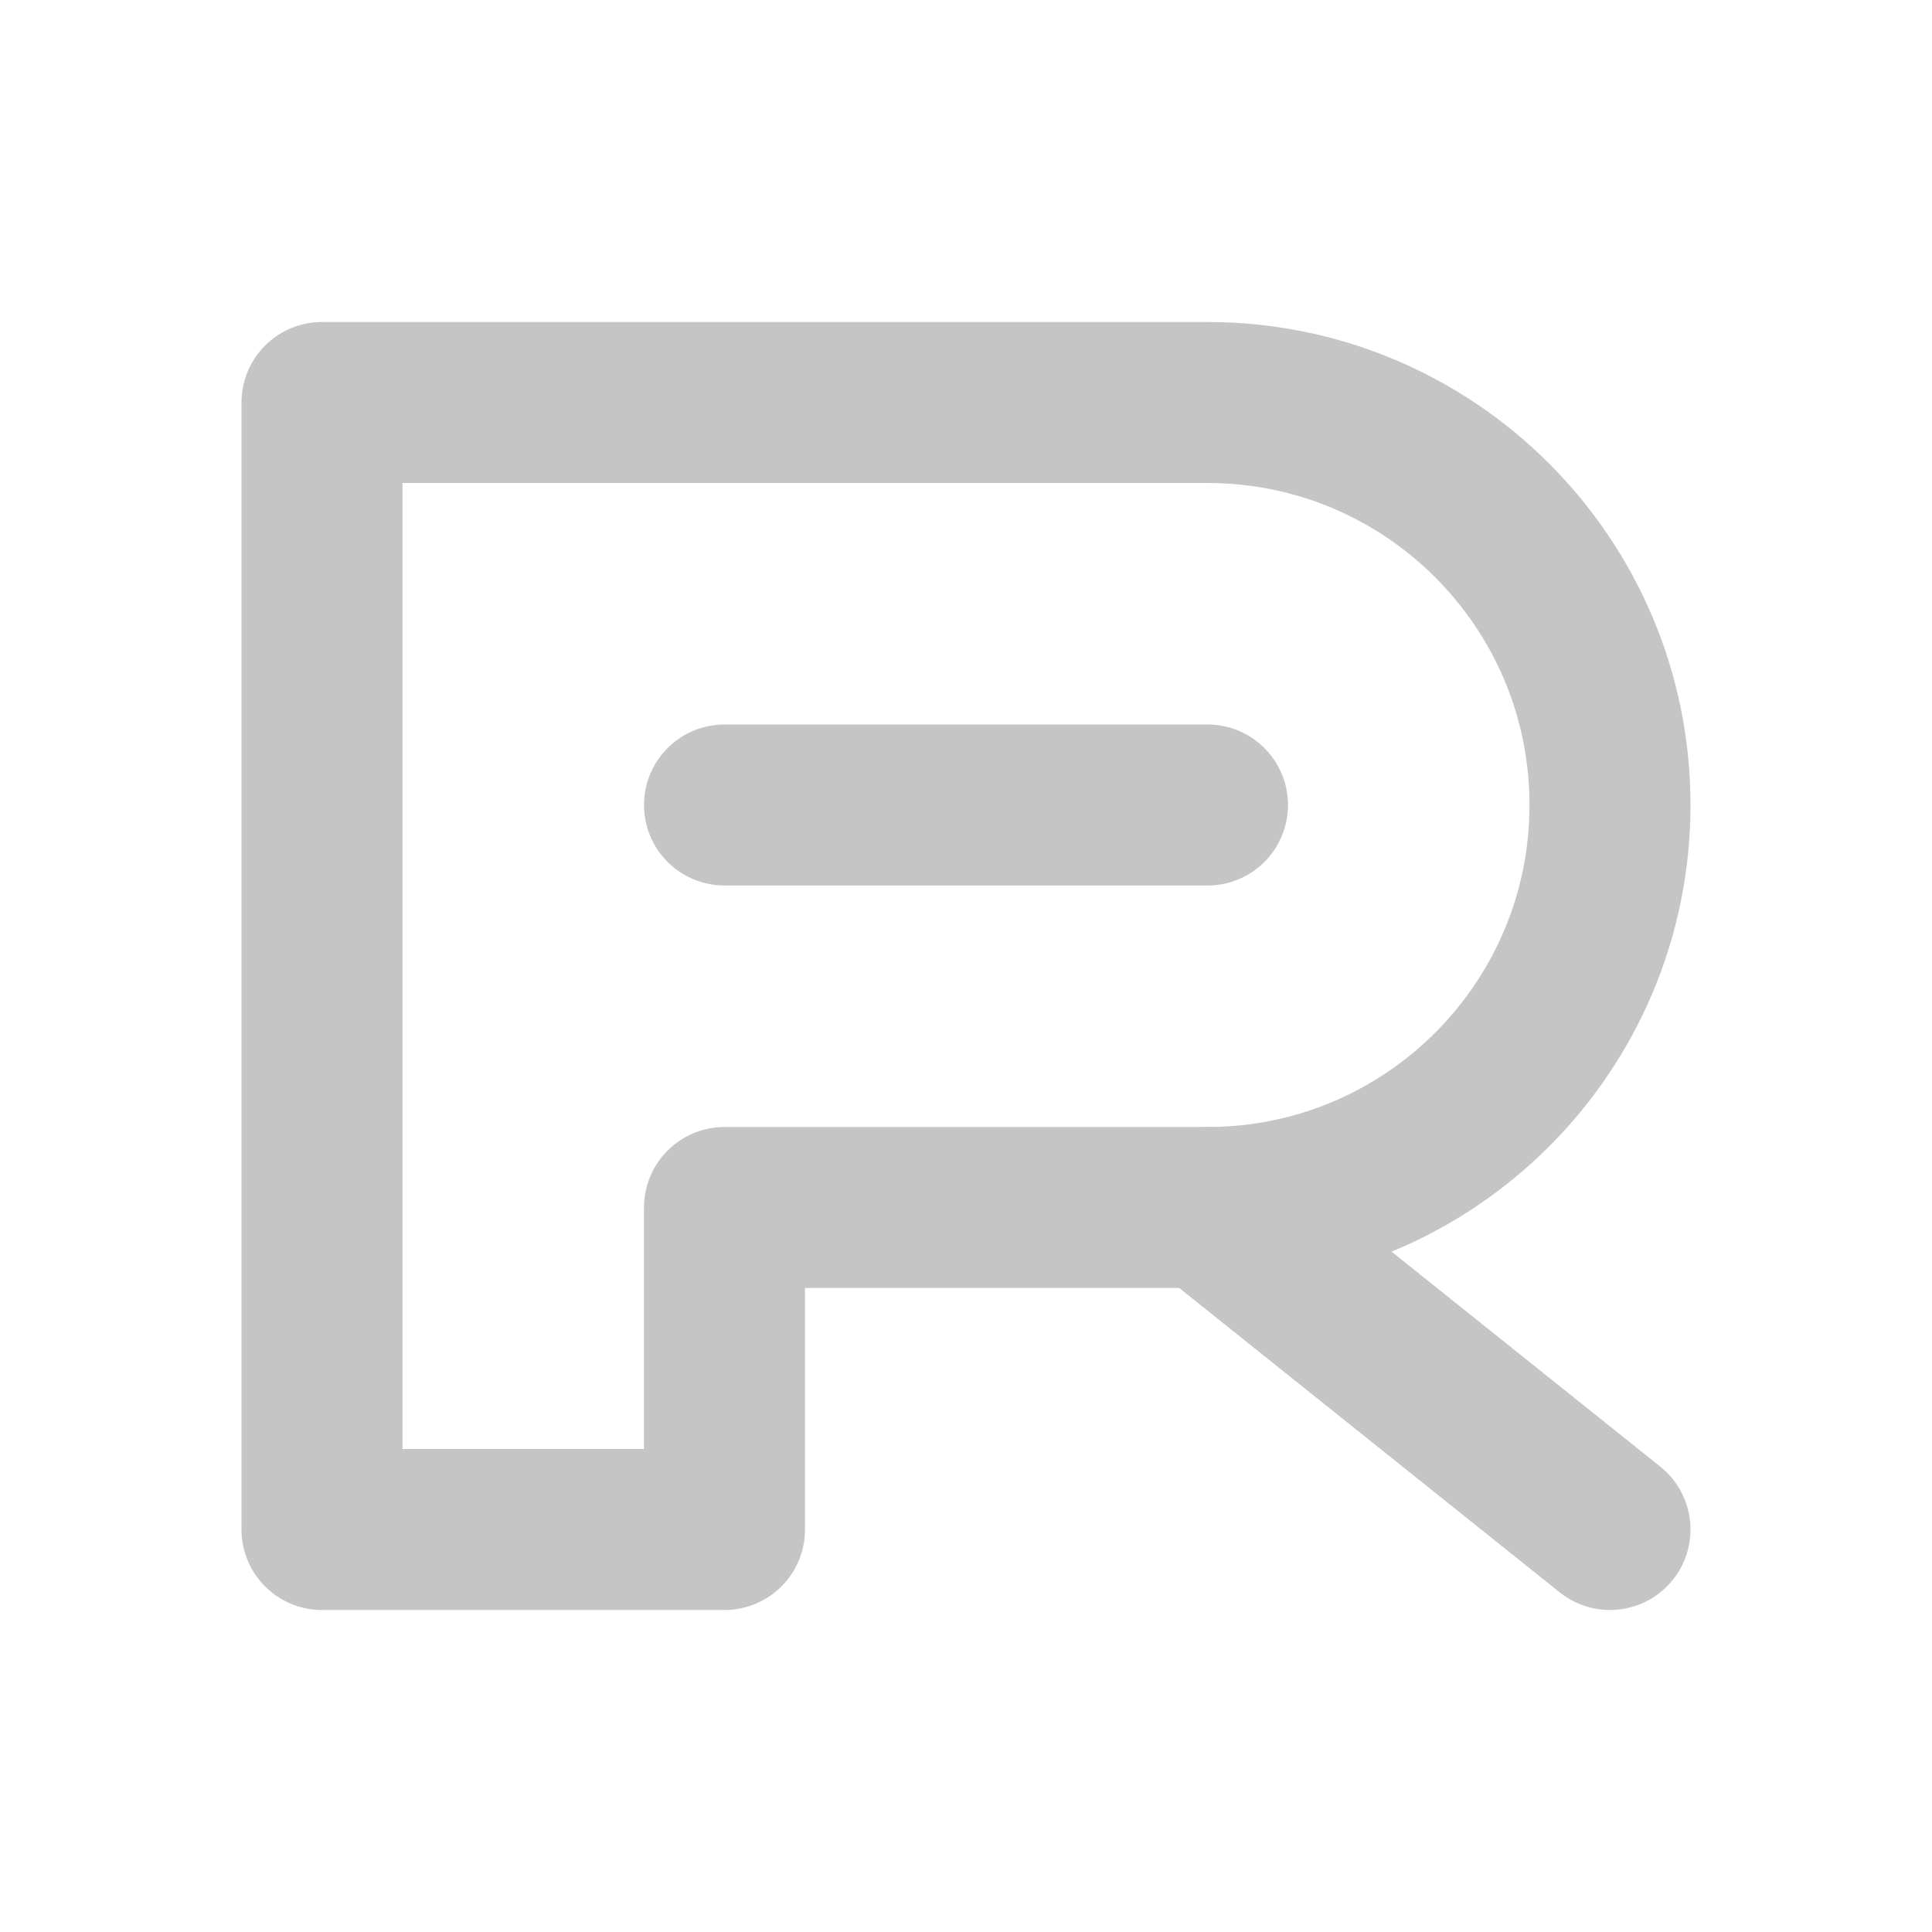
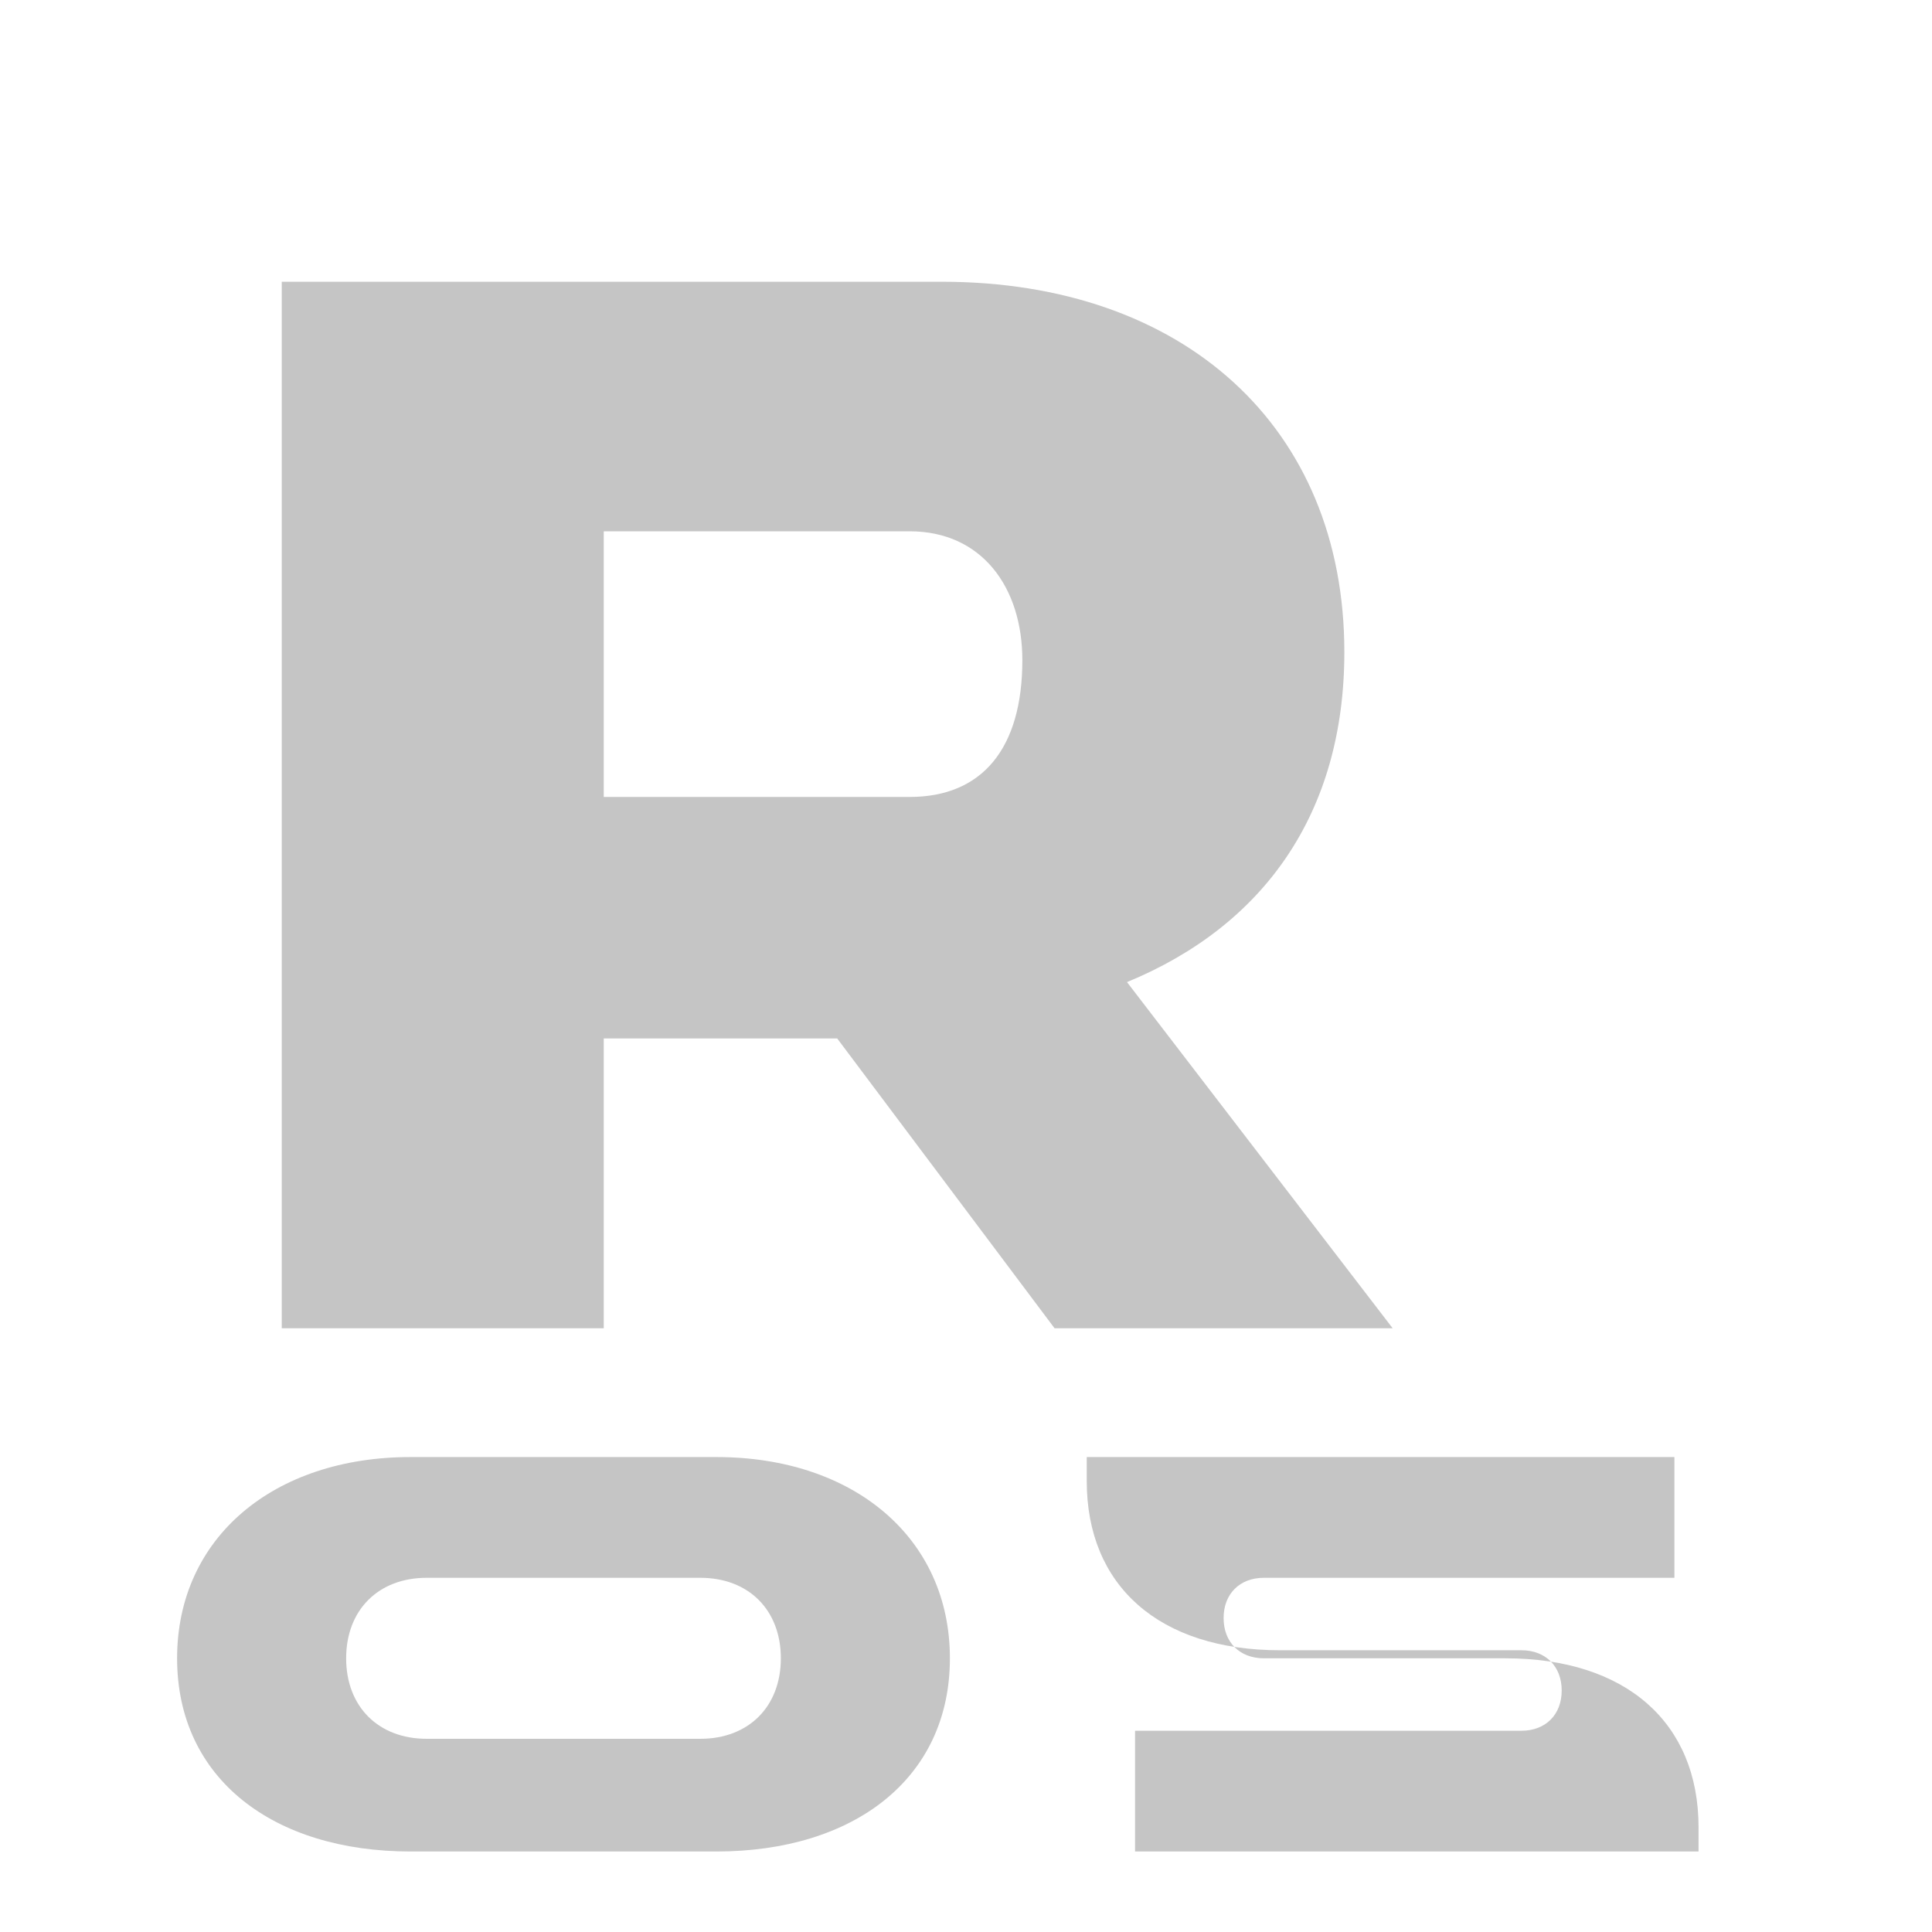
- <svg xmlns="http://www.w3.org/2000/svg" width="24" height="24" viewBox="0 0 24 24" fill="none">
-   <path d="M4 5h11a5 5 0 0 1 0 10H9v4H4V5Z" stroke="#C5C5C5" stroke-width="2" stroke-linejoin="round" />
-   <path d="M9 10h6" stroke="#C5C5C5" stroke-width="2" stroke-linecap="round" />
-   <path d="M15 15l5 4" stroke="#C5C5C5" stroke-width="2" stroke-linecap="round" />
+ <svg xmlns="http://www.w3.org/2000/svg" width="24" height="24" viewBox="0 0 24 24" fill="none" role="img" aria-label="REFER OS">
+   <path d="M3.5 3.5h8.2c3 0 5 1.8 5 4.6 0 2-1 3.4-2.7 4.1l3.3 4.3h-4.2l-2.7-3.6H7.5v3.6h-4V3.5Zm4 3.1v3.3h3.8c.9 0 1.4-.6 1.4-1.7 0-.9-.5-1.6-1.4-1.6H7.5Z" fill="#C5C5C5" />
+   <path d="M5.1 18.1h3.8c1.7 0 2.9 1 2.9 2.5S10.6 23 8.9 23H5.1c-1.7 0-2.9-.9-2.9-2.4s1.2-2.5 2.9-2.5Zm.2 1.5c-.6 0-1 .4-1 1s.4 1 1 1h3.4c.6 0 1-.4 1-1s-.4-1-1-1H5.3Z" fill="#C5C5C5" />
+   <path d="M14.1 18.1h6.7v1.5h-5.1c-.3 0-.5.2-.5.5s.2.5.5.5h3c1.5 0 2.4.8 2.4 2.1v.3h-7v-1.5h4.8c.3 0 .5-.2.5-.5s-.2-.5-.5-.5h-3c-1.5 0-2.4-.8-2.4-2.1v-.3Z" fill="#C5C5C5" />
</svg>
